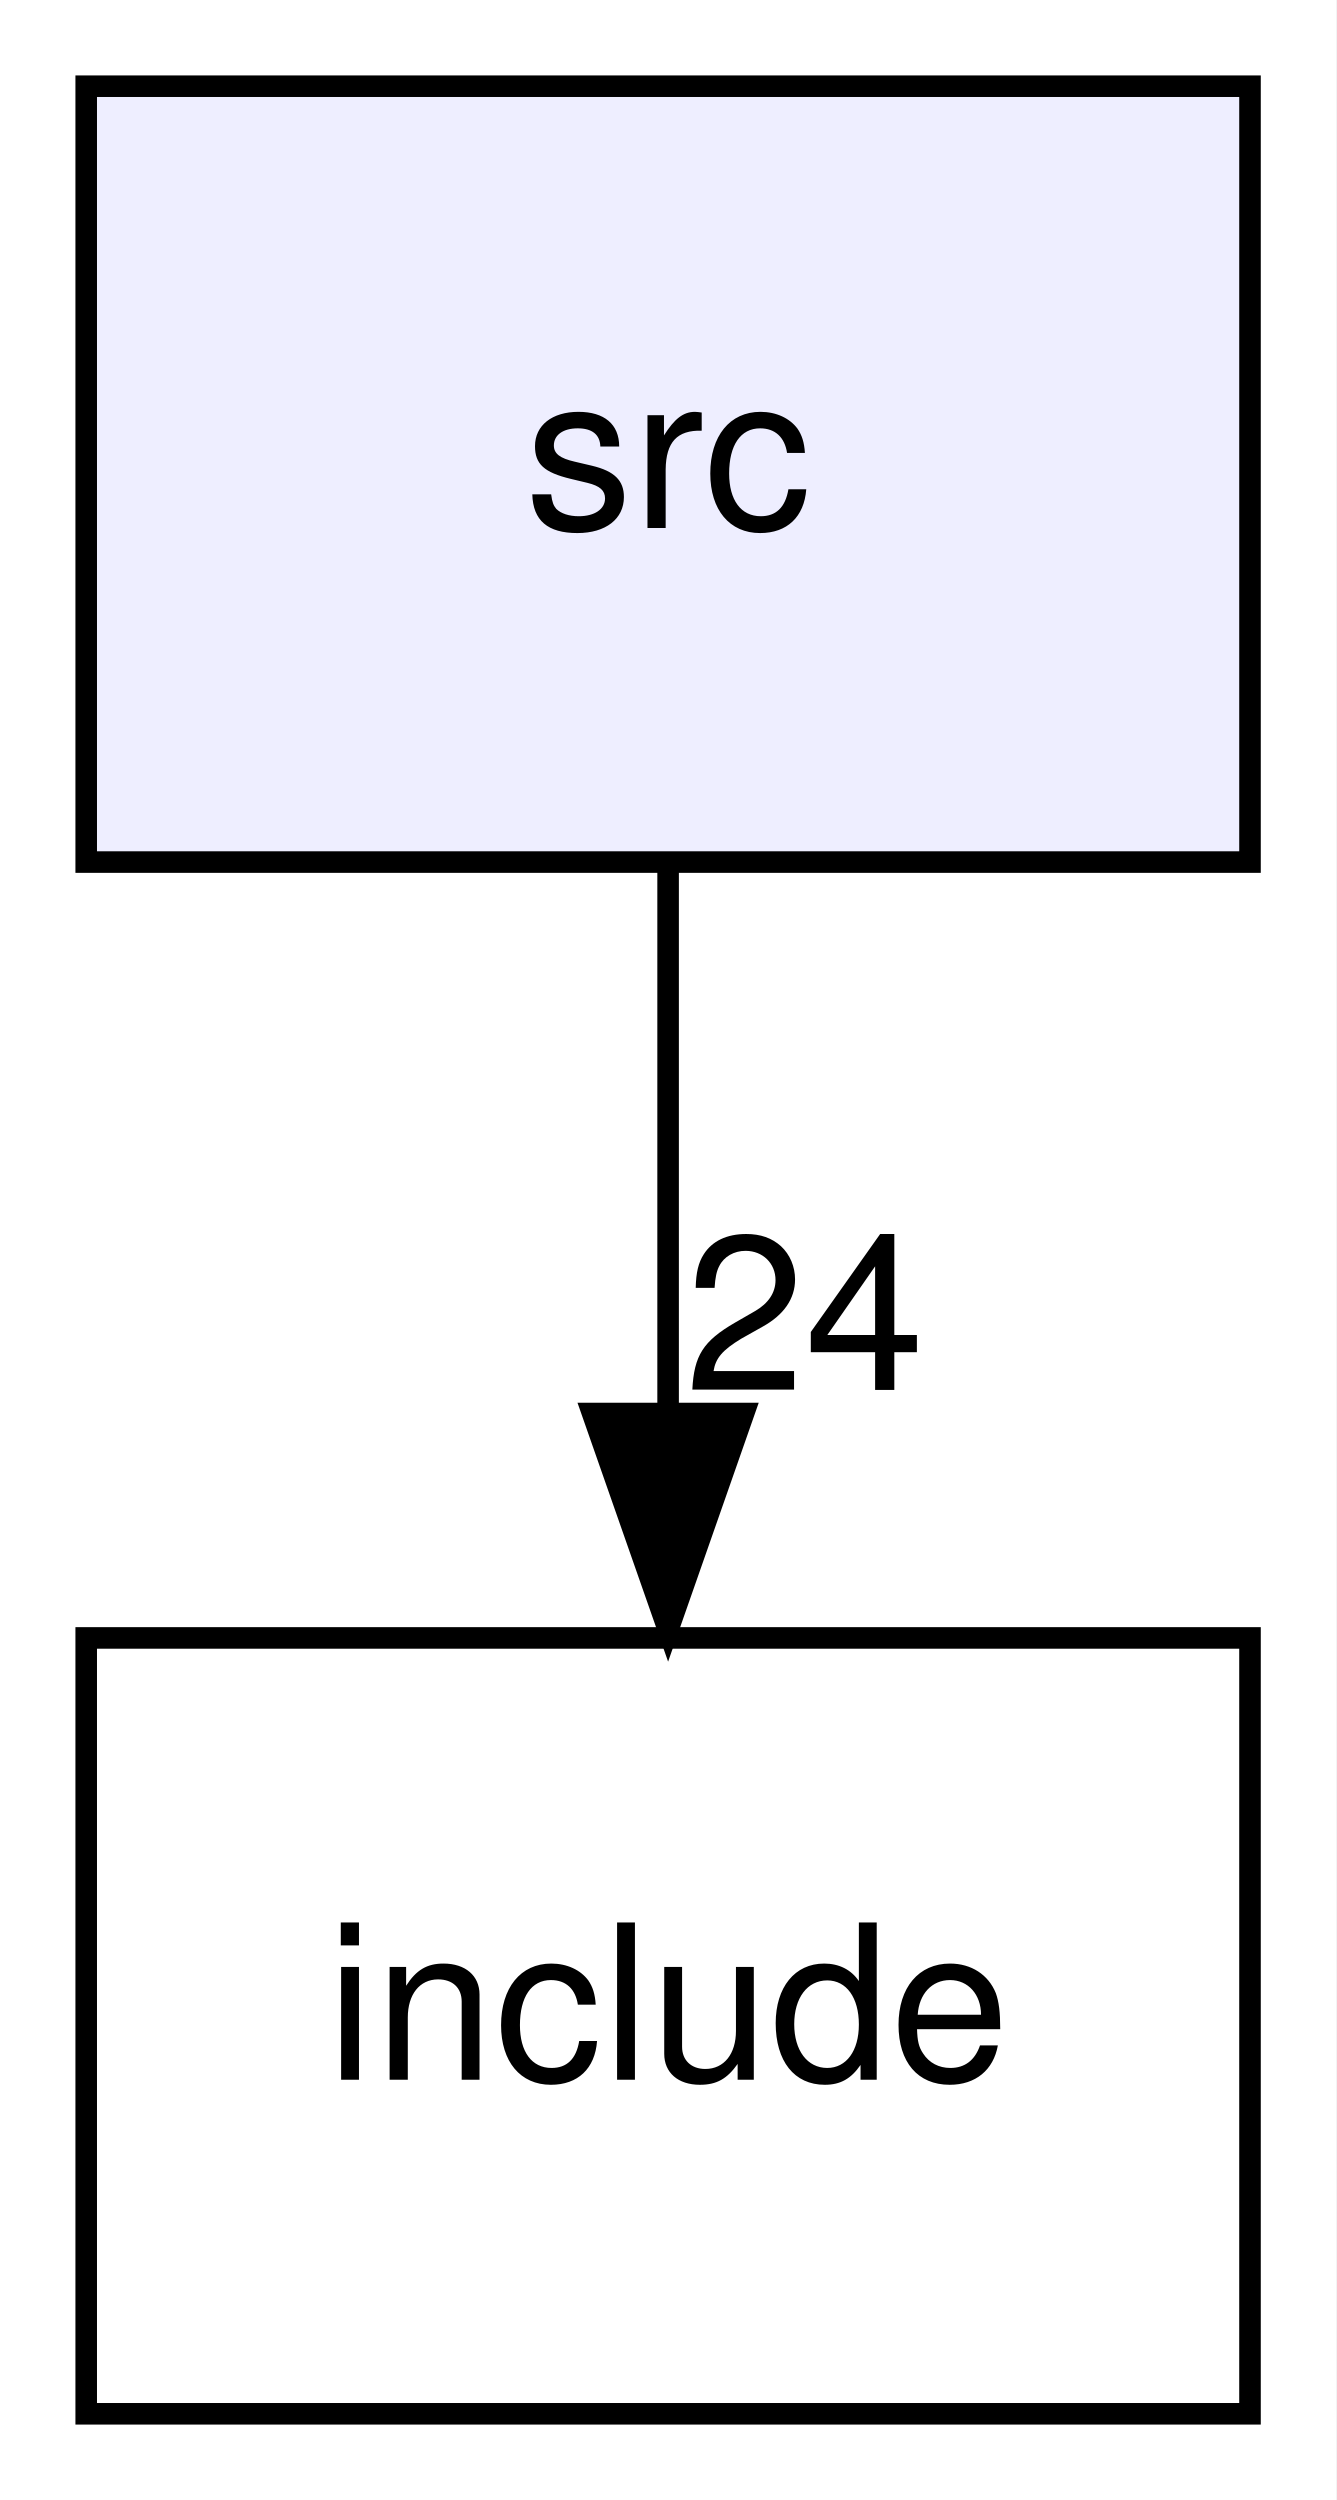
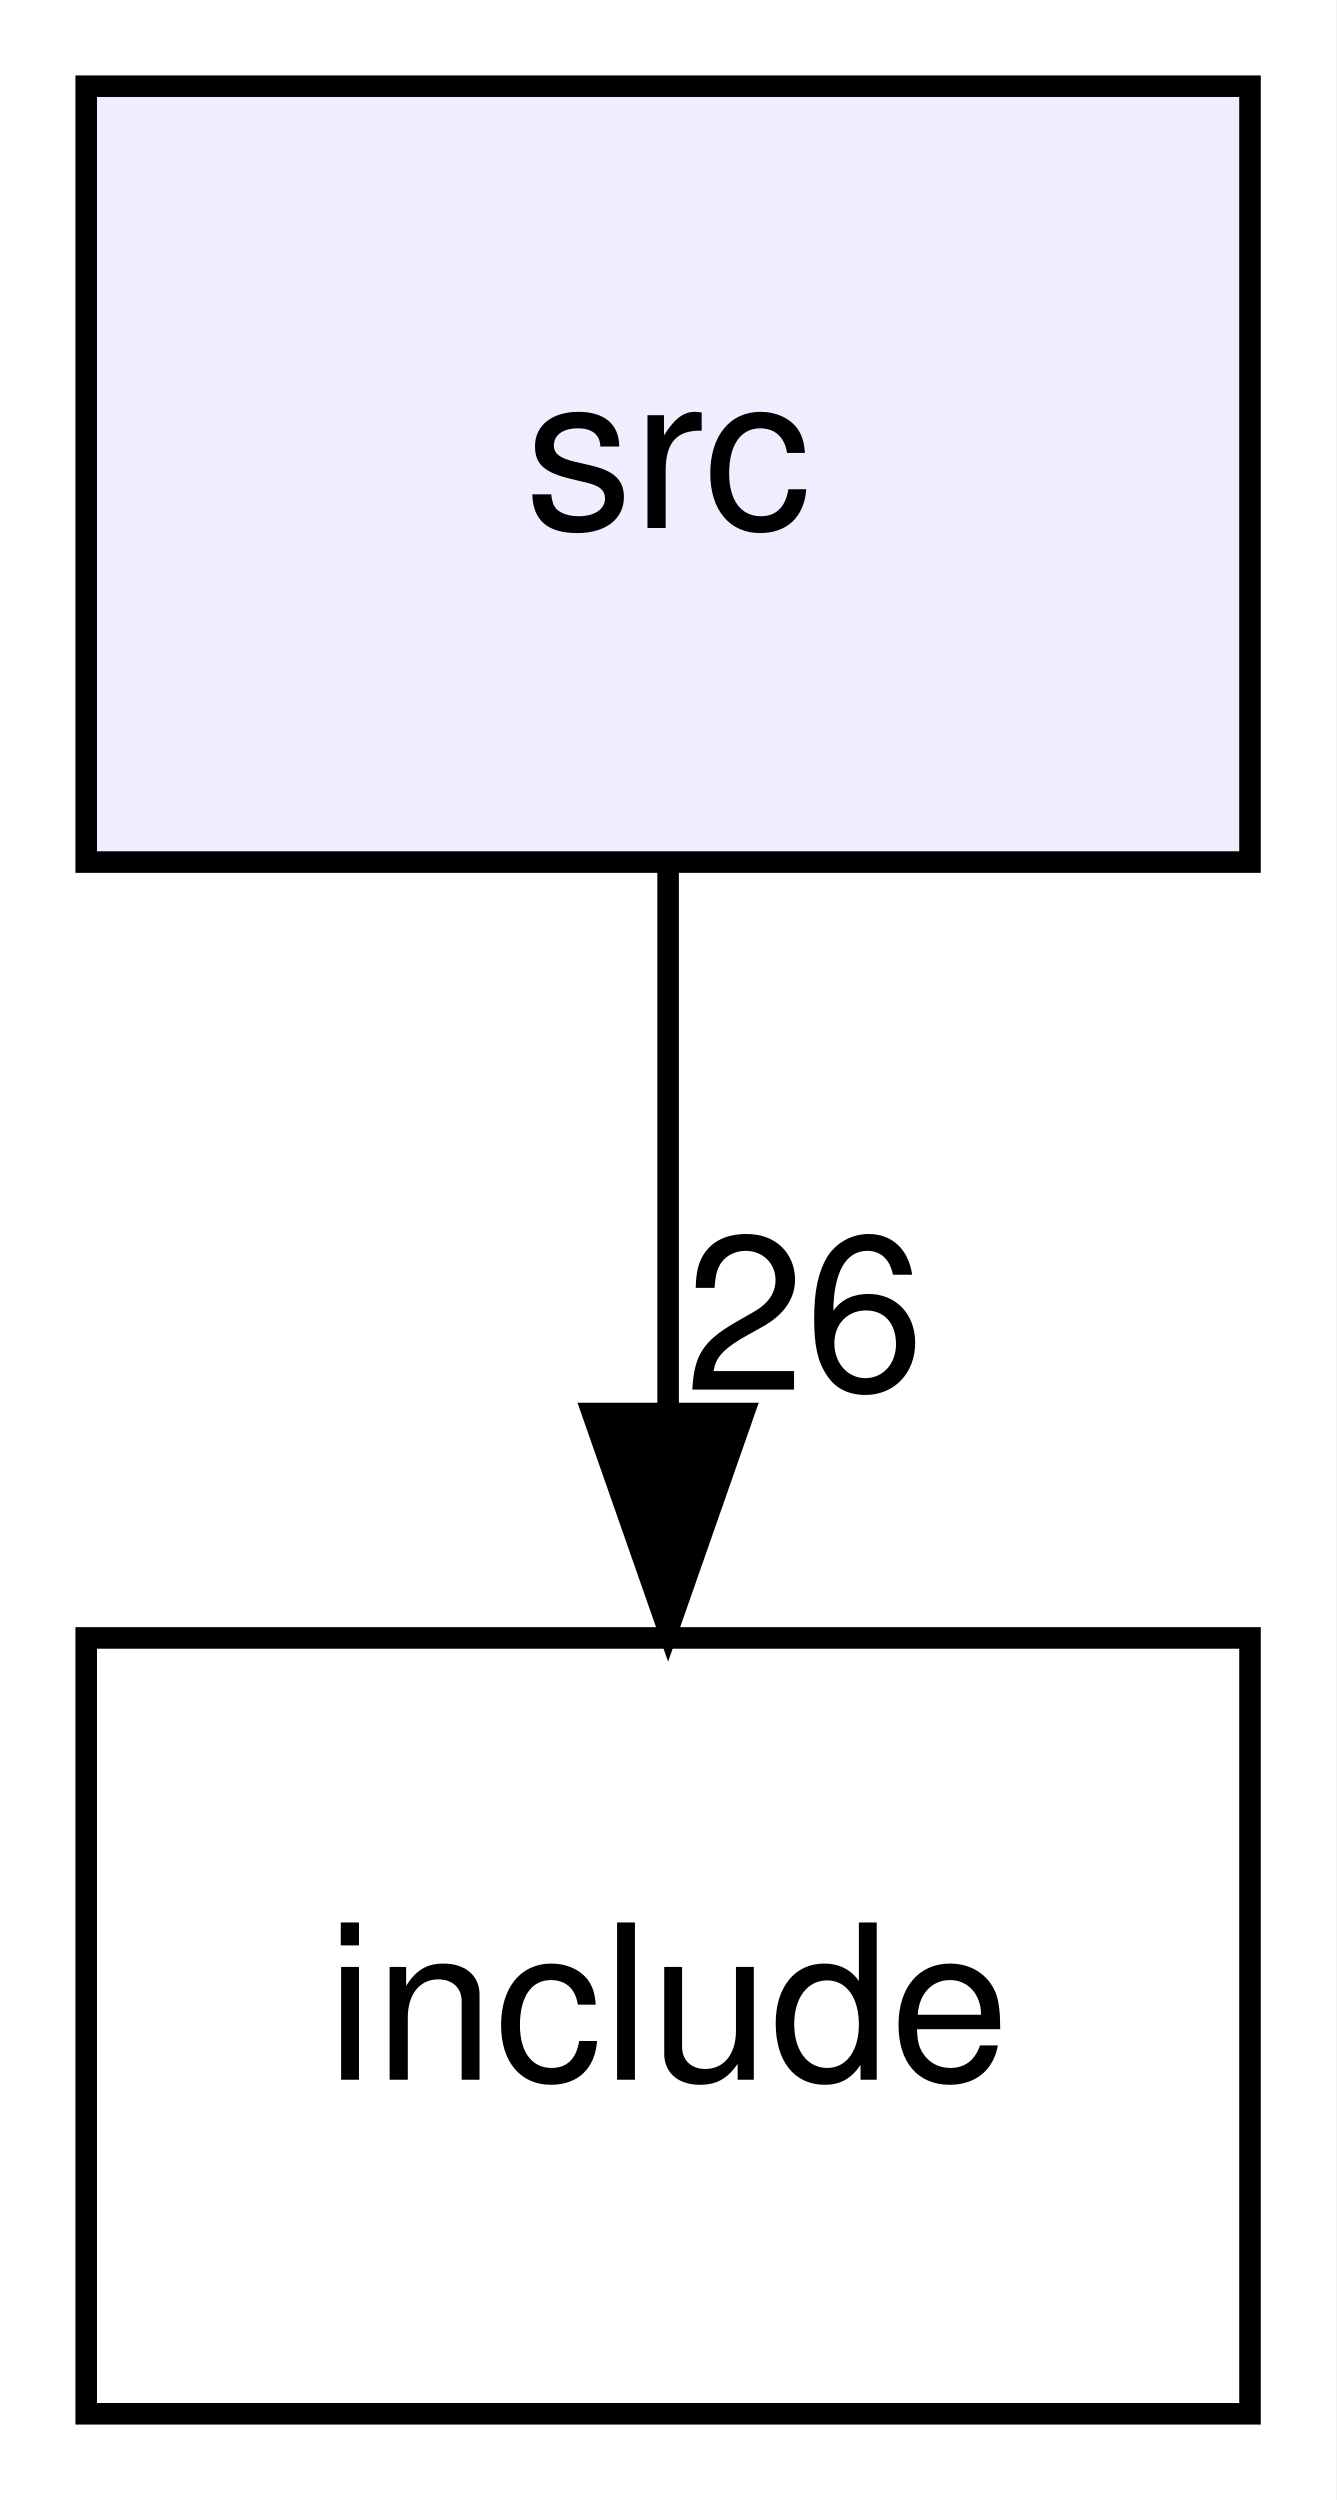
<svg xmlns="http://www.w3.org/2000/svg" xmlns:xlink="http://www.w3.org/1999/xlink" width="62pt" height="116pt" viewBox="0.00 0.00 62.00 116.00">
  <g id="graph0" class="graph" transform="scale(1 1) rotate(0) translate(4 112)">
    <polygon fill="#ffffff" stroke="transparent" points="-4,4 -4,-112 58,-112 58,4 -4,4" />
    <g id="node1" class="node">
      <g id="a_node1">
        <a xlink:href="dir_68267d1309a1af8e8297ef4c3efbcdba.html" target="_top" xlink:title="src">
          <polygon fill="#eeeeff" stroke="#000000" points="54,-108 0,-108 0,-72 54,-72 54,-108" />
          <text text-anchor="middle" x="27" y="-87.5" font-family="Helvetica,sans-Serif" font-size="10.00" fill="#000000">src</text>
        </a>
      </g>
    </g>
    <g id="node2" class="node">
      <g id="a_node2">
        <a xlink:href="dir_d44c64559bbebec7f509842c48db8b23.html" target="_top" xlink:title="include">
          <polygon fill="none" stroke="#000000" points="54,-36 0,-36 0,0 54,0 54,-36" />
          <text text-anchor="middle" x="27" y="-15.5" font-family="Helvetica,sans-Serif" font-size="10.00" fill="#000000">include</text>
        </a>
      </g>
    </g>
    <g id="edge1" class="edge">
      <path fill="none" stroke="#000000" d="M27,-71.831C27,-64.131 27,-54.974 27,-46.417" />
      <polygon fill="#000000" stroke="#000000" points="30.5,-46.413 27,-36.413 23.5,-46.413 30.5,-46.413" />
      <g id="a_edge1-headlabel">
-         <a xlink:href="dir_000002_000000.html" target="_top" xlink:title="24">
-           <text text-anchor="middle" x="33.339" y="-47.508" font-family="Helvetica,sans-Serif" font-size="10.00" fill="#000000">24</text>
+         <a xlink:href="dir_000002_000000.html" target="_top" xlink:title="26">
+           <text text-anchor="middle" x="33.339" y="-47.508" font-family="Helvetica,sans-Serif" font-size="10.00" fill="#000000">26</text>
        </a>
      </g>
    </g>
  </g>
</svg>
